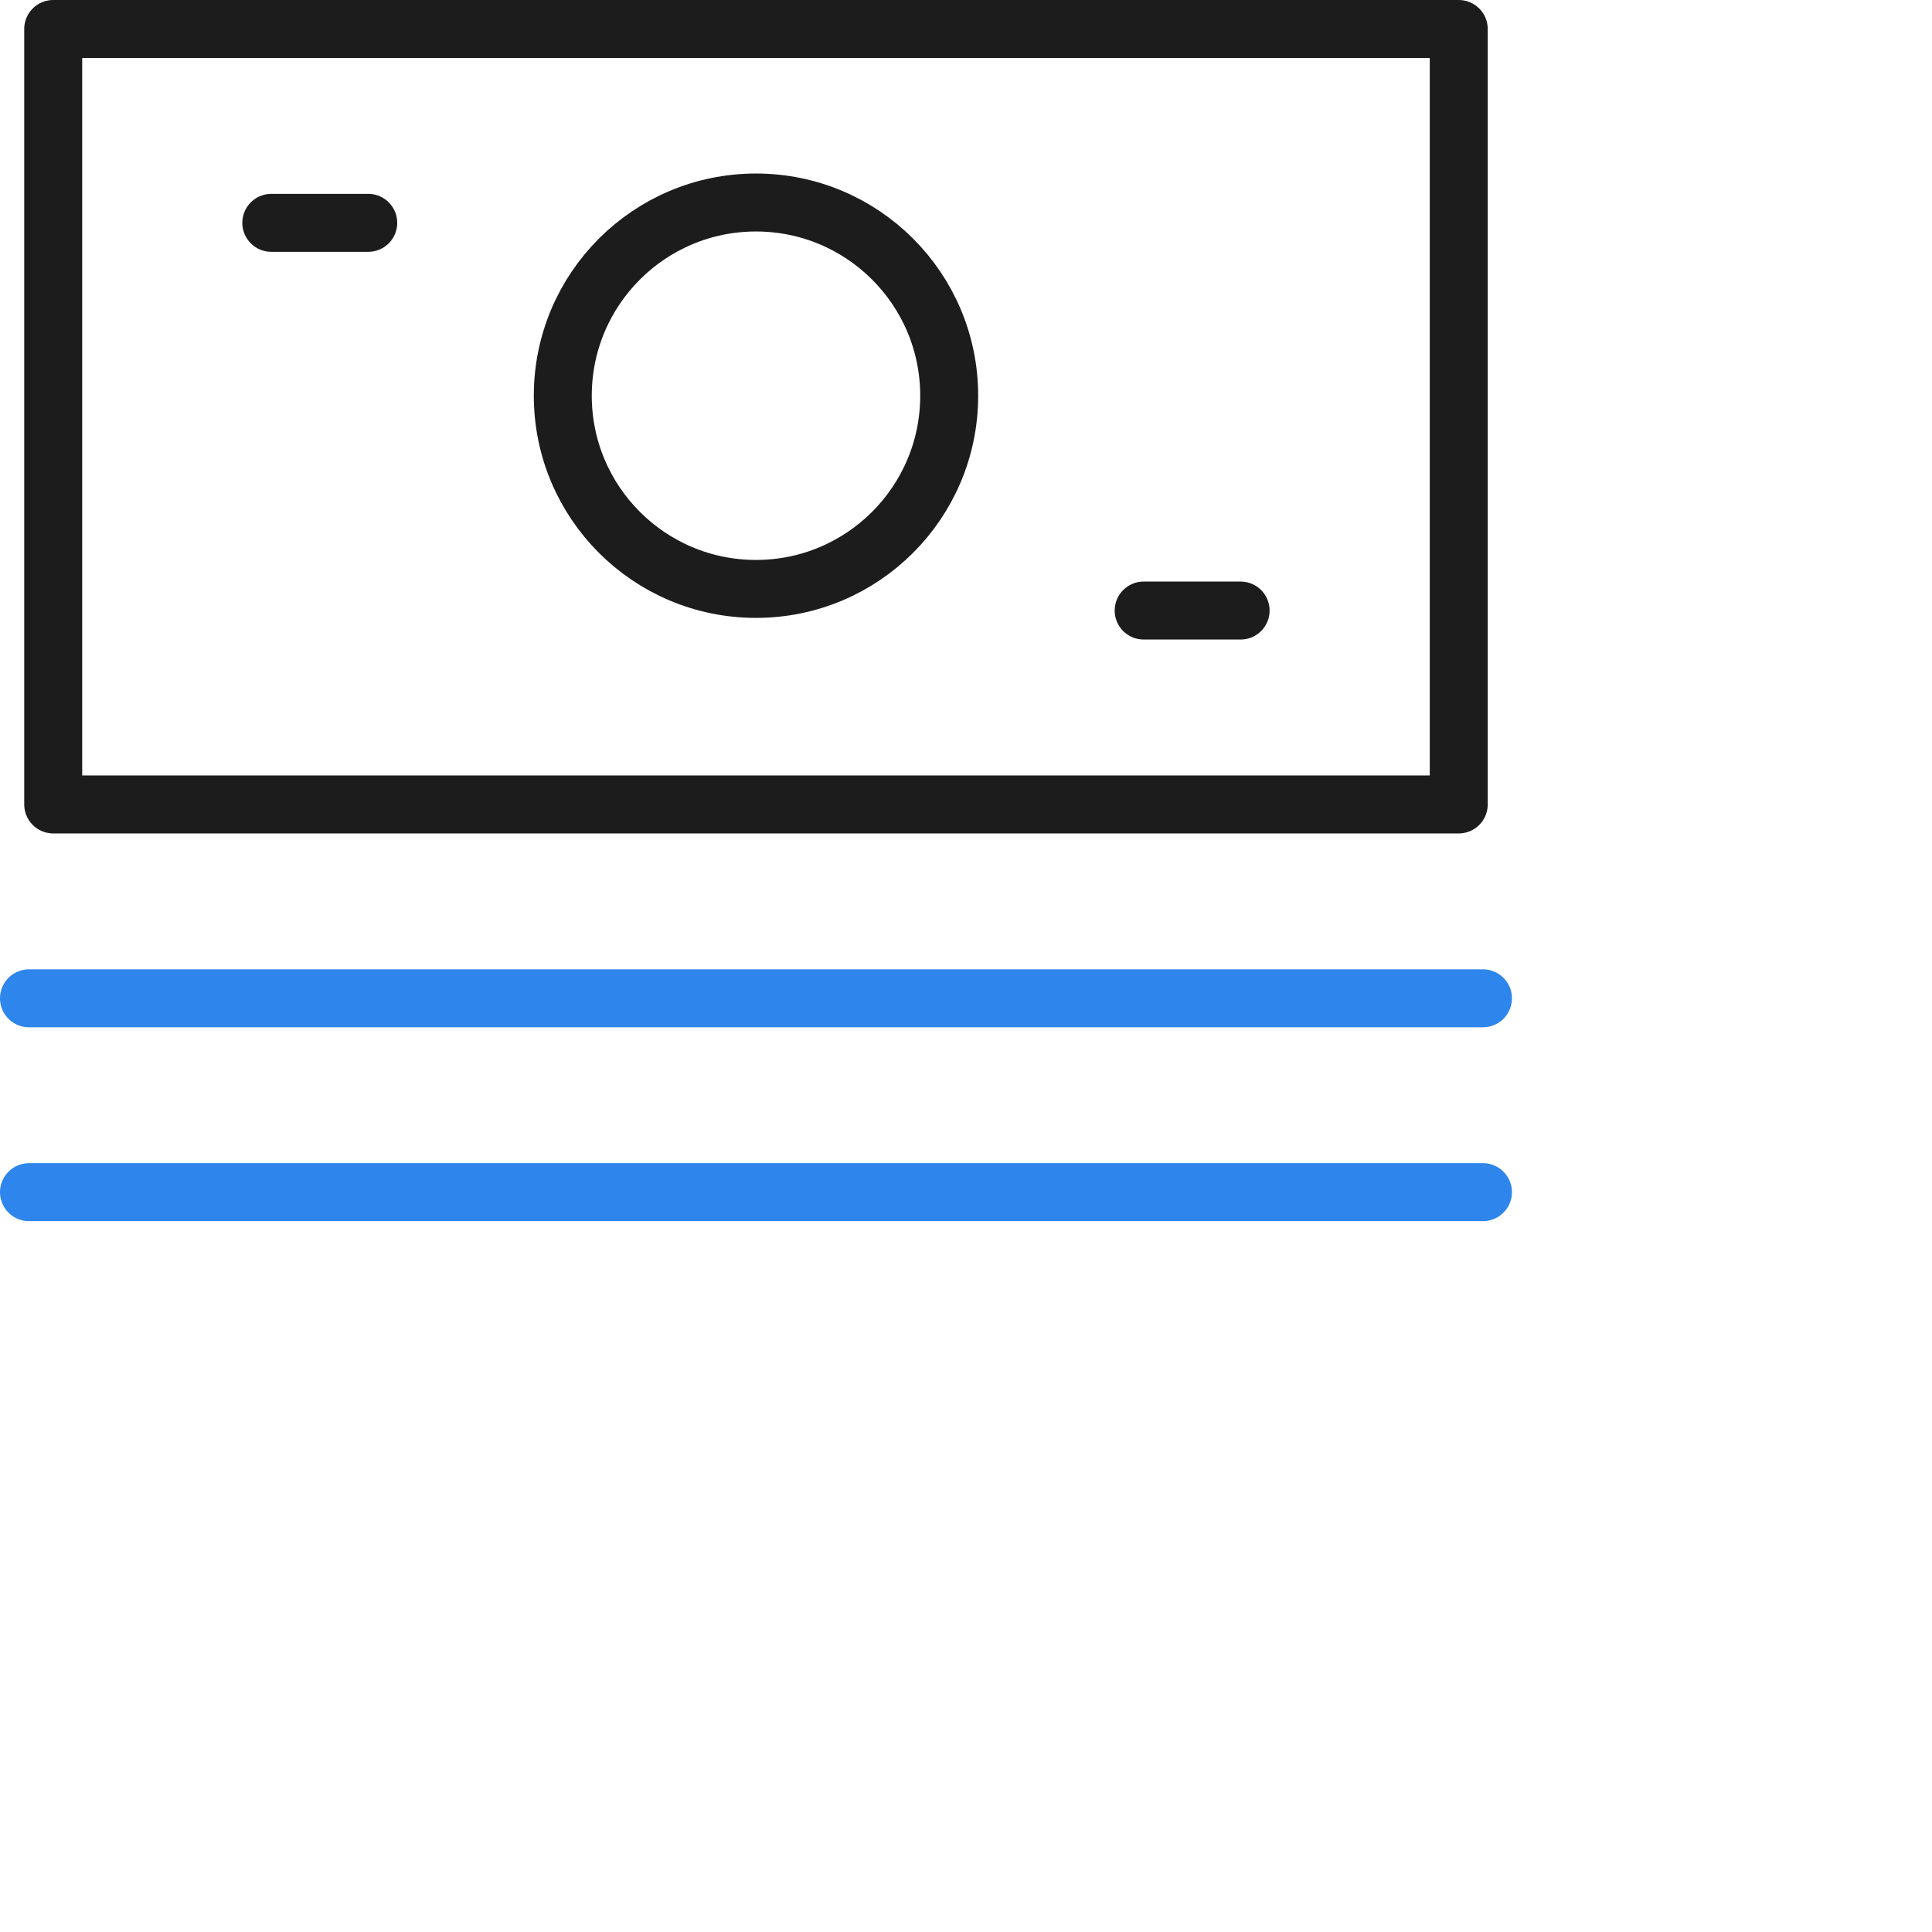
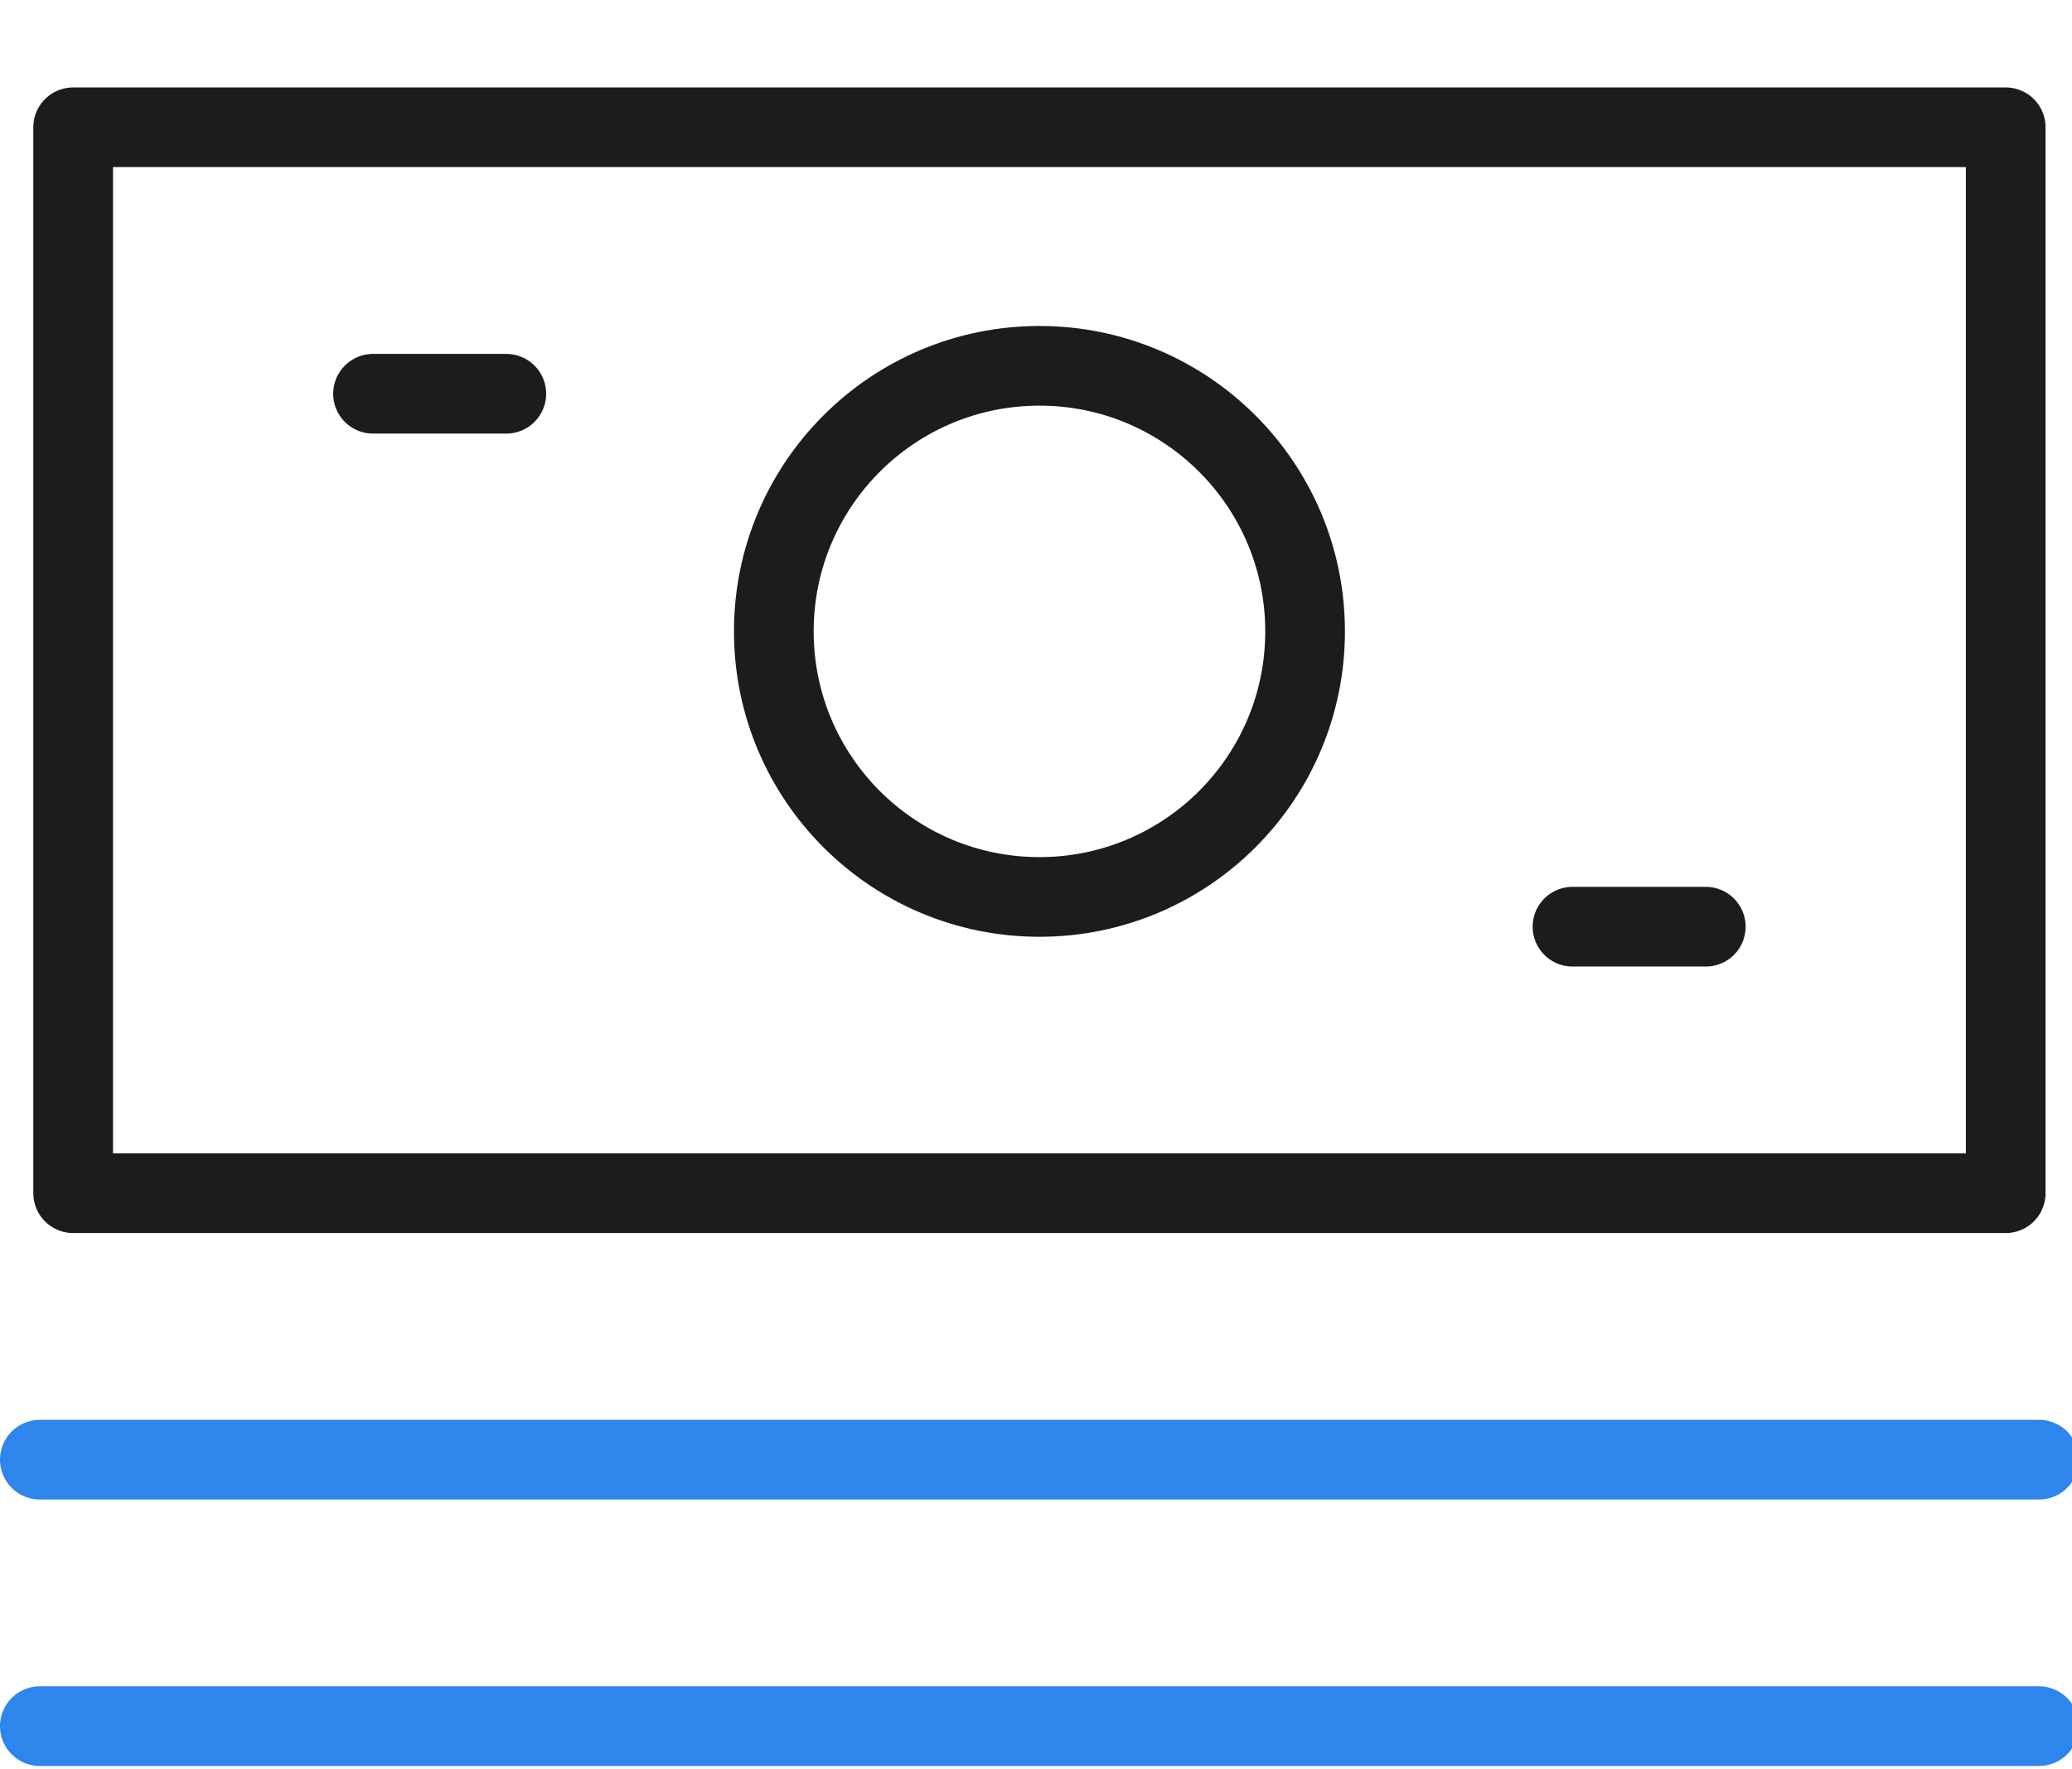
- <svg xmlns="http://www.w3.org/2000/svg" width="50" height="50" viewBox="0 0 50 50">
+ <svg xmlns="http://www.w3.org/2000/svg" width="41" height="35" viewBox="0 0 39 30">
  <defs>
    <style>.a,.b{fill:none;stroke-linecap:round;stroke-linejoin:round;stroke-miterlimit:10;stroke-width:1.5px;}.a{stroke:#1c1c1c;}.b{stroke:#2e85ec;}</style>
  </defs>
  <g transform="translate(0.75 0.75)">
    <path class="a" d="M3,8H39.375V28.069H3Z" transform="translate(-2.373 -8)" />
    <circle class="a" cx="5" cy="5" r="5" transform="translate(13.815 4.491)" />
    <path class="b" d="M2,48H39.629M2,53.017H39.629" transform="translate(-2 -22.914)" />
    <path class="a" d="M12,16h2.509M34.577,26.034h2.509" transform="translate(-5.729 -10.983)" />
  </g>
</svg>
